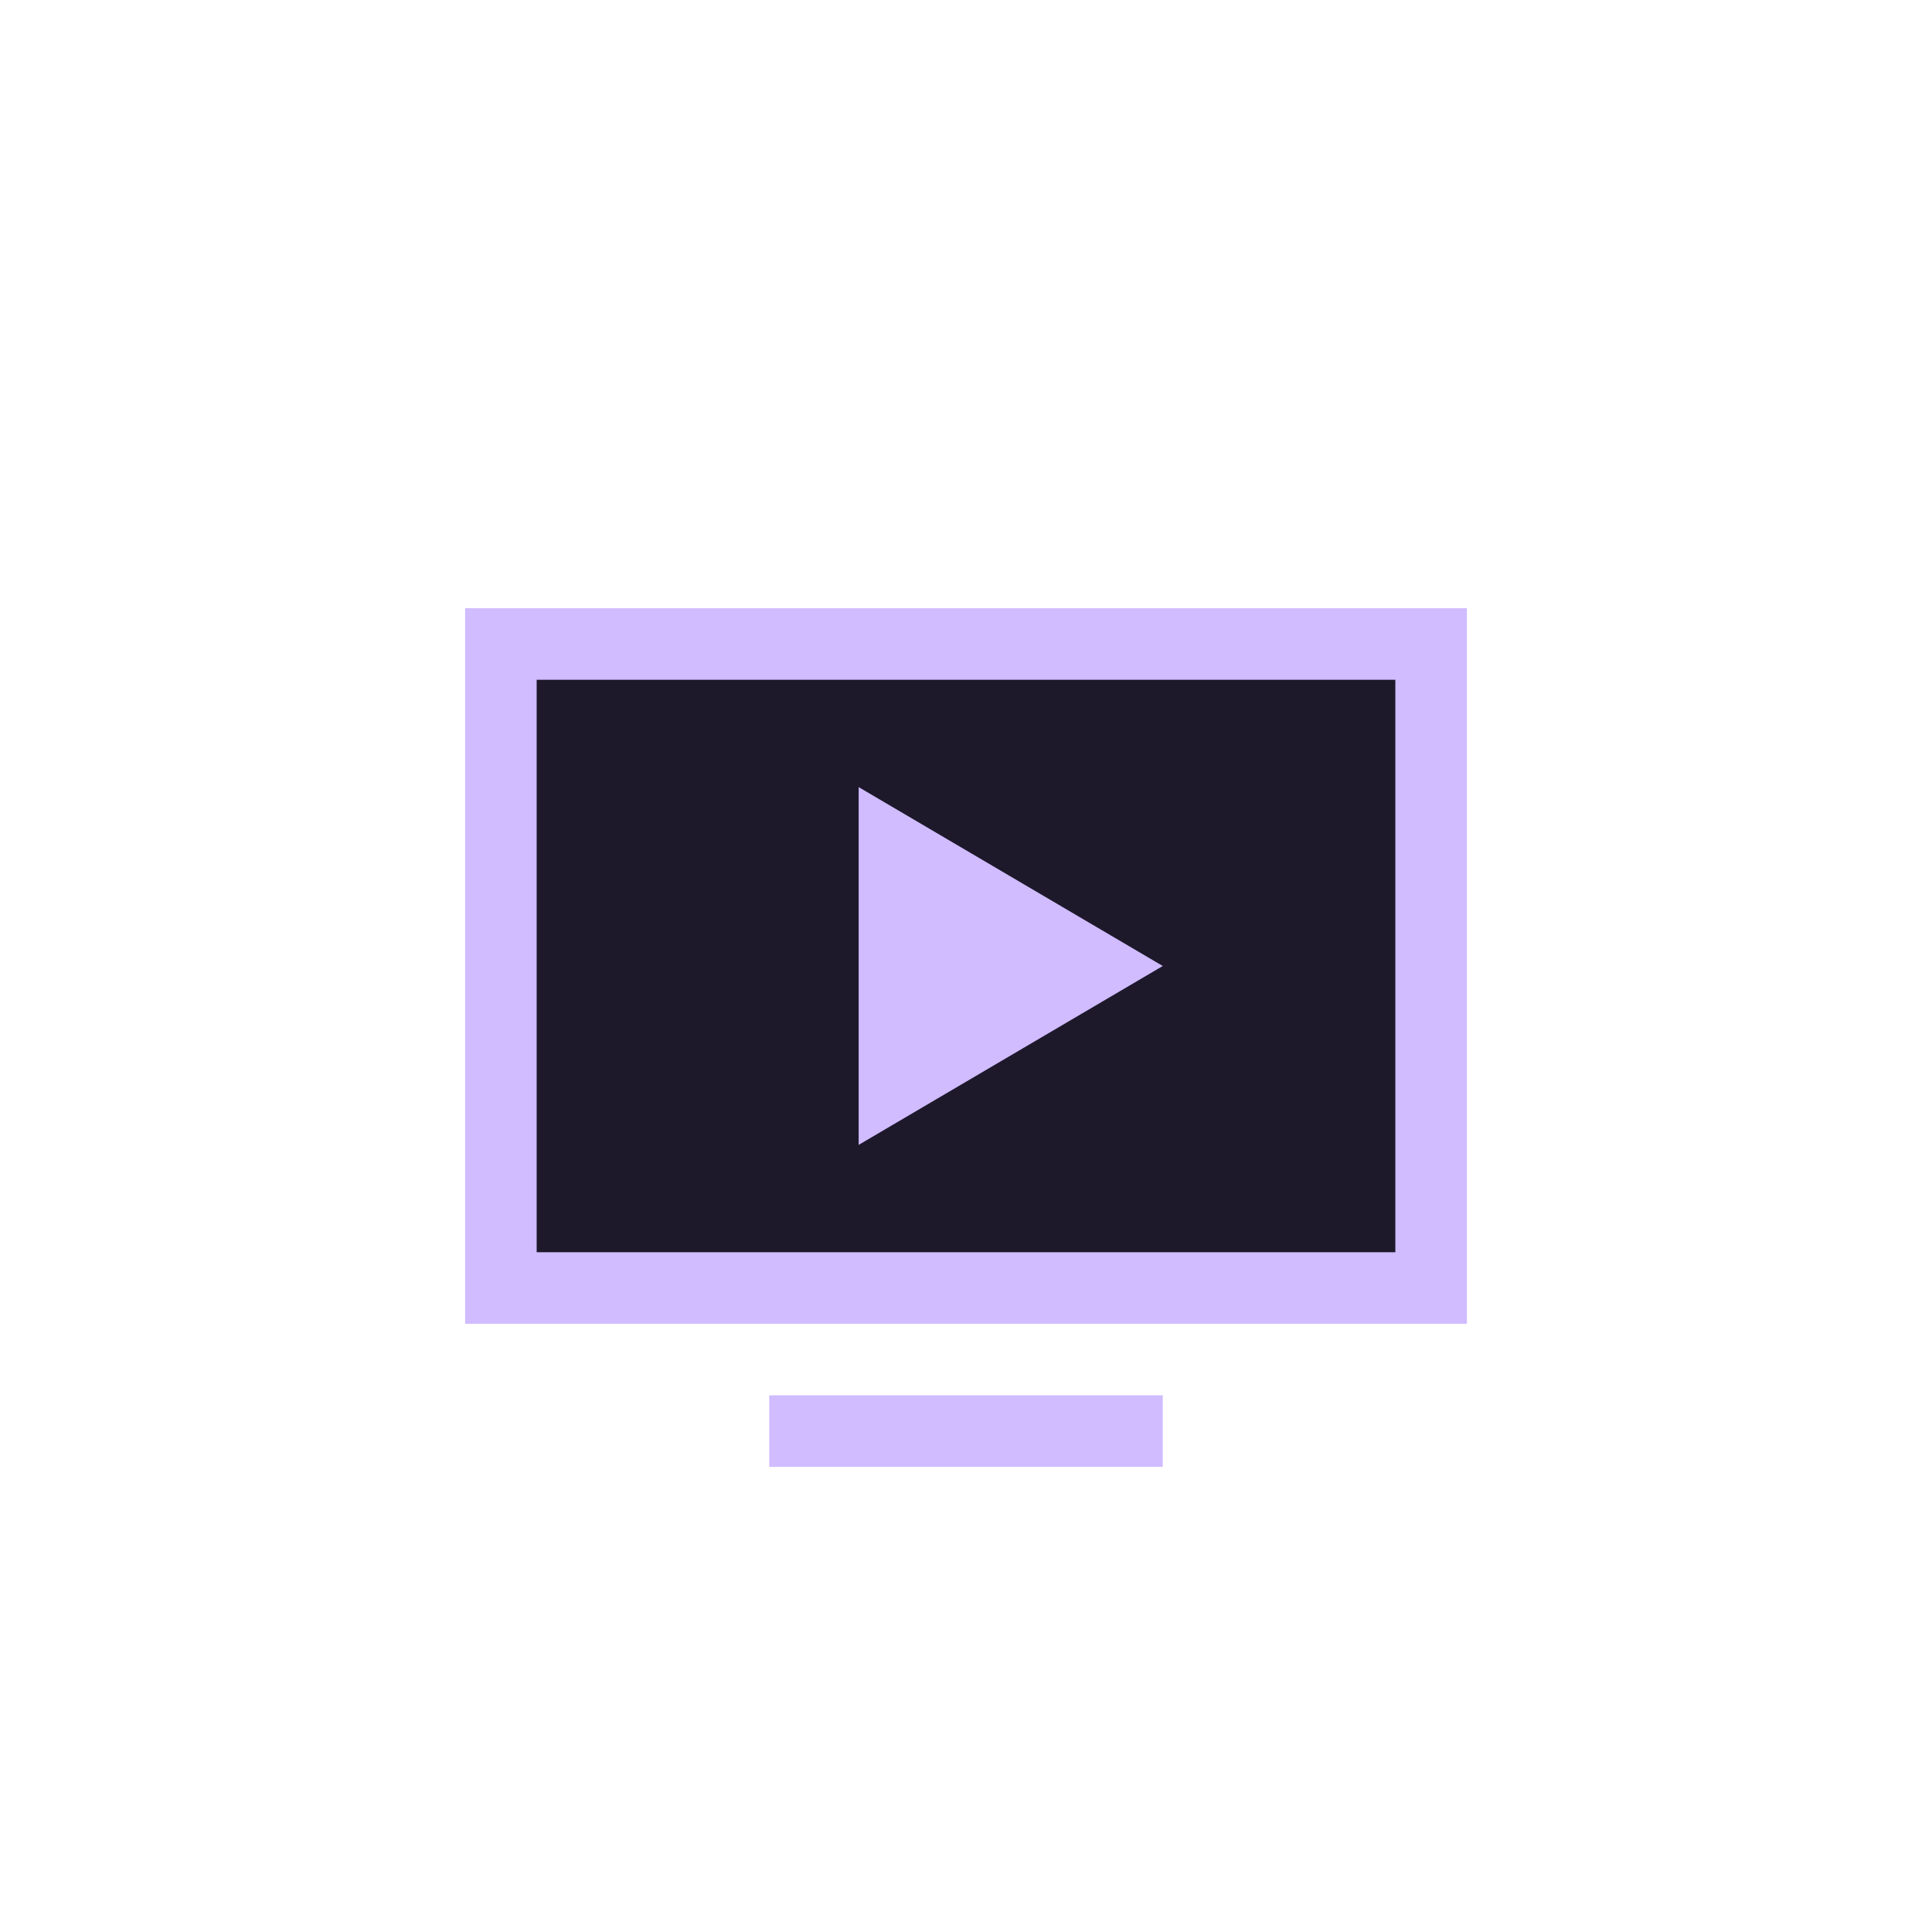
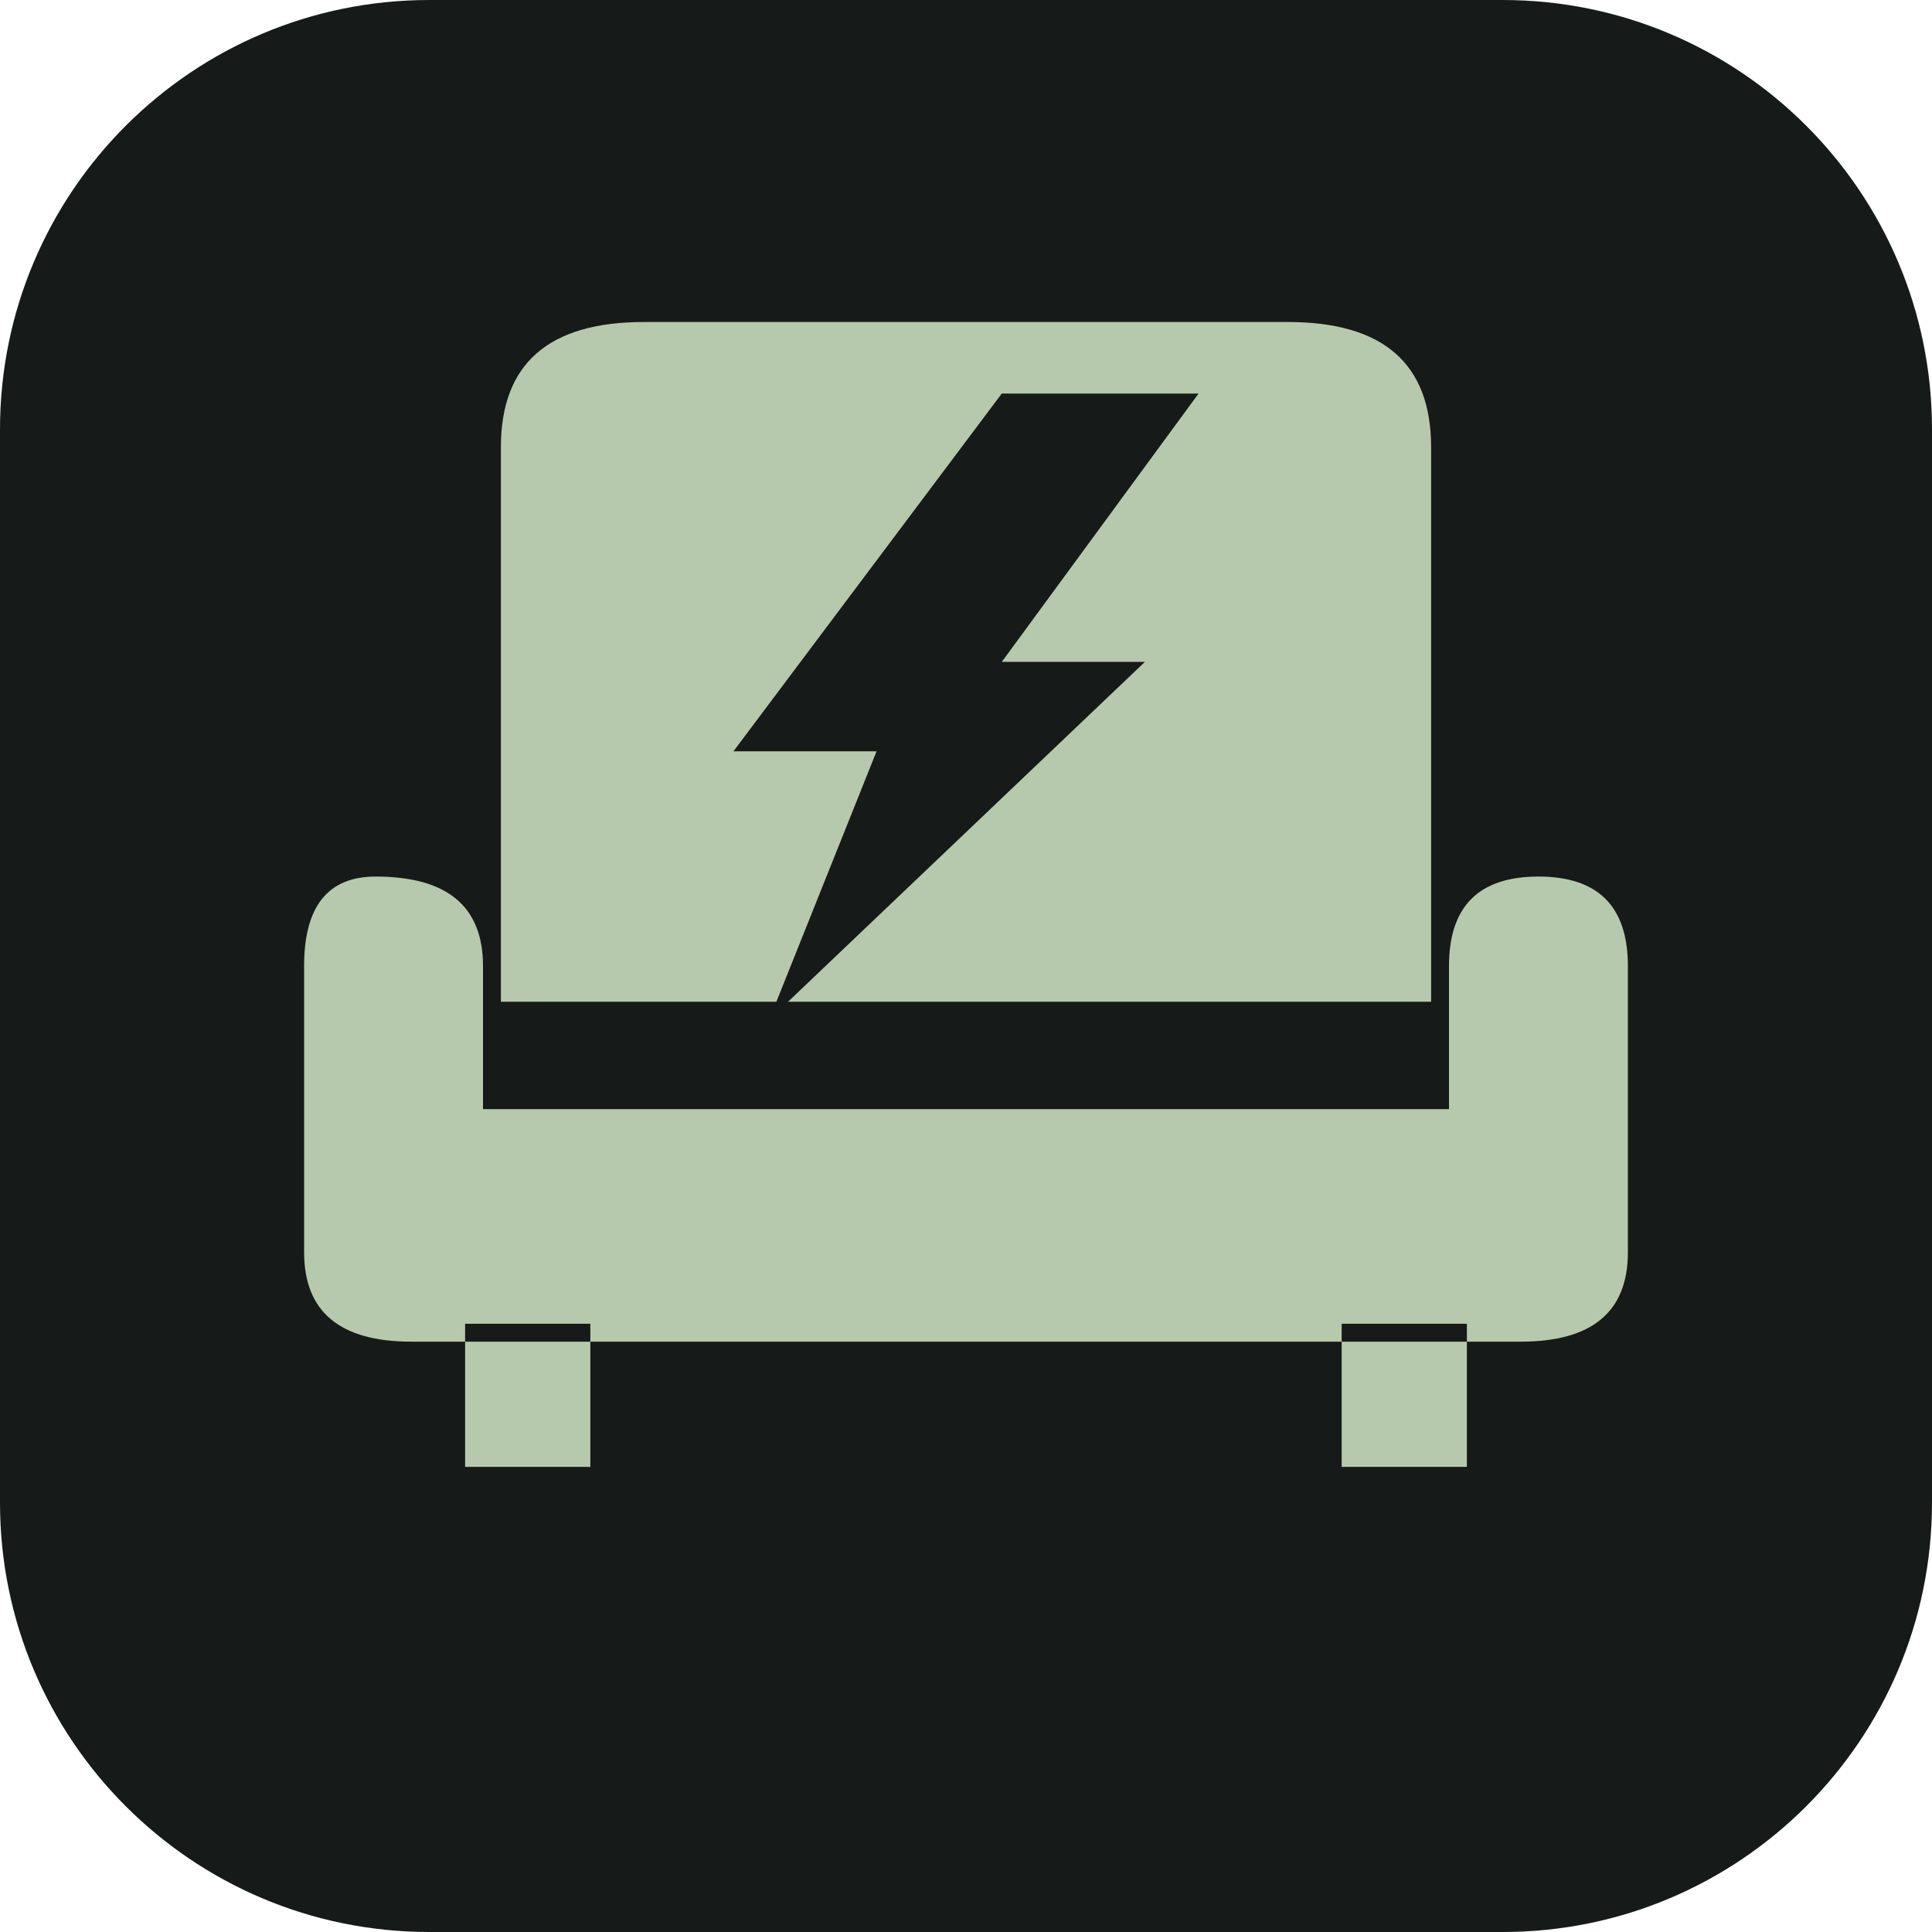
- <svg xmlns="http://www.w3.org/2000/svg" viewBox="0 0 108 108" role="img" aria-label="CouchZap app icon">
-   <path fill="#D0BCFF" d="M26,34h56v40h-56z" />
-   <path fill="#1D192B" d="M30,38h48v32h-48z" />
-   <path fill="#D0BCFF" d="M48,44l17,10l-17,10zM43,78h22v4h-22z" />
+ <svg xmlns="http://www.w3.org/2000/svg" viewBox="0 0 108 108" role="img" aria-label="CouchZap">
+   <rect width="108" height="108" rx="24" fill="#161A18" />
+   <path fill="#B7C9AC" d="M28 25Q28 18 36 18H72Q80 18 80 25V56H28Z M21 49Q17 49 17 54V70Q17 75 23 75H85Q91 75 91 70V54Q91 49 86 49Q81 49 81 54V62H27V54Q27 49 21 49Z M26 74H33V82H26Z M75 74H82V82H75Z" />
+   <path fill="#161A18" d="M56 22H67L56 37H64L43 57L49 42H41Z" />
</svg>
